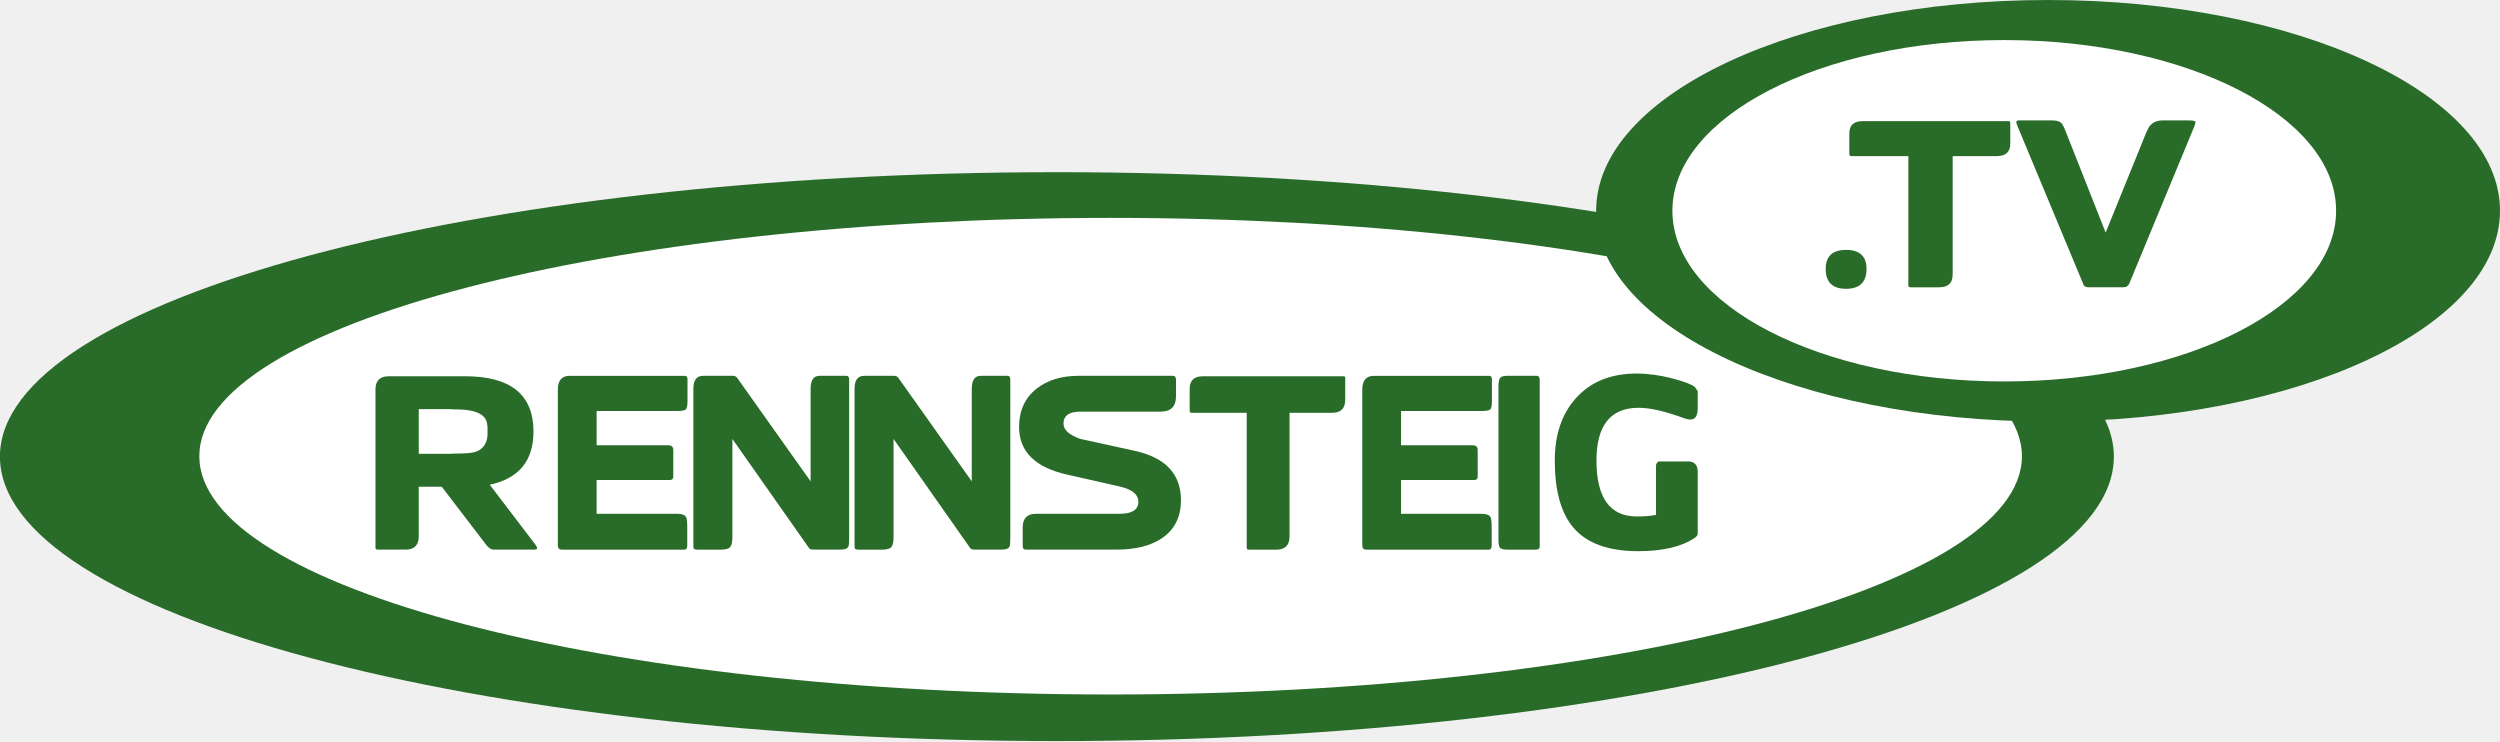
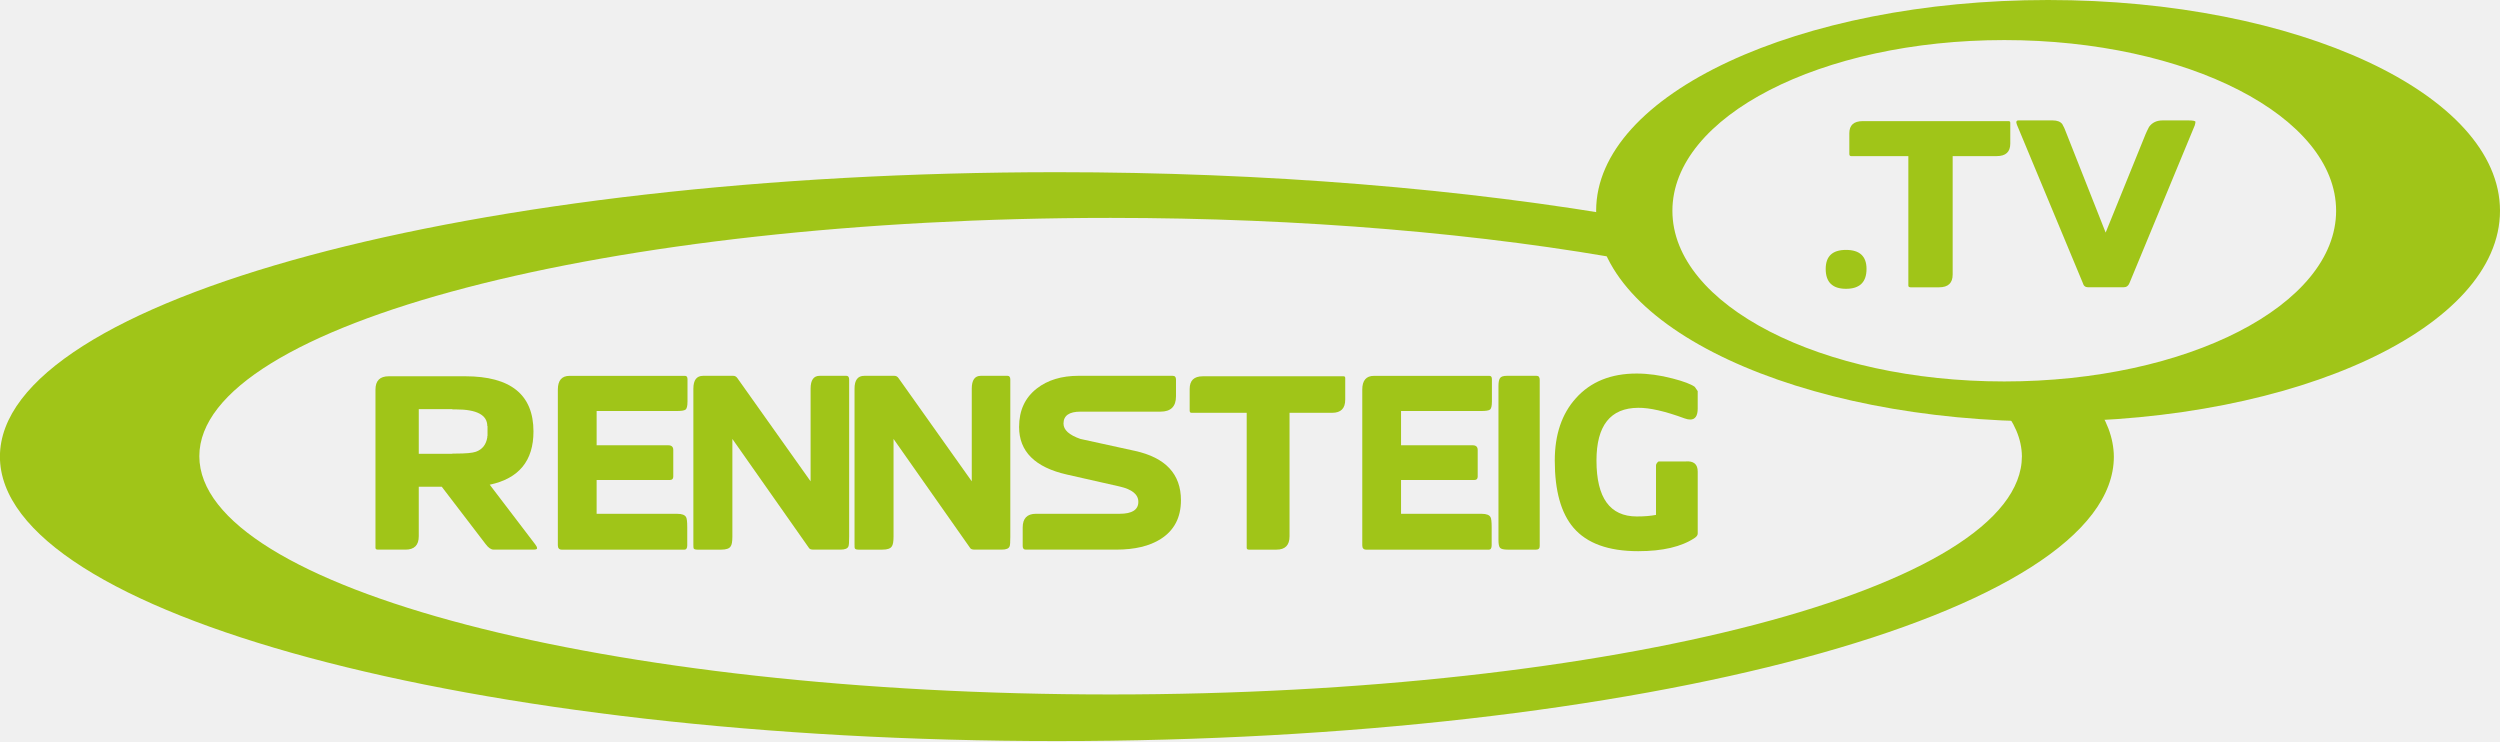
<svg xmlns="http://www.w3.org/2000/svg" version="1.1" viewBox="0 0 393.7 116.7">
-   <ellipse cx="166.44" cy="71.91" rx="166.45" ry="44.793" fill="#296c29" />
-   <ellipse cx="174.9" cy="71.84" rx="143.51" ry="37.526" fill="#fff" />
-   <ellipse cx="322.53" cy="33.19" rx="71.17" ry="33.19" fill="#296c29" />
-   <ellipse cx="315.63" cy="33.19" rx="52.26" ry="26.88" fill="#fff" />
-   <g fill="#296c29">
+   <path d="m166.44 27.117c-91.927 1.17e-4 -166.45 20.055-166.45 44.793 7.183e-5 24.738 74.522 44.793 166.45 44.793 91.928 1.7e-4 166.45-20.054 166.45-44.793-0.029-2.966-1.15-5.9-3.303-8.765l-14.561 0.713c2.202 2.604 3.351 5.279 3.384 7.981-1e-3 20.725-64.252 37.525-143.51 37.525-79.257-3e-5 -143.51-16.801-143.51-37.525 0.001-20.725 64.252-37.525 143.51-37.525 29.934 7.66e-4 58.905 2.447 83.005 6.916l-0.024-6.737c-27.01-4.784-58.773-7.373-91.442-7.377z" fill="#a0c518" />
+   <path d="m322.53 0c-39.306 2.0087e-5 -71.169 14.859-71.17 33.189-2e-3 18.331 31.863 33.191 71.17 33.191 39.307-2e-5 71.172-14.861 71.17-33.191-6.5e-4 -18.33-31.864-33.189-71.17-33.189zm-6.898 6.311c28.861 6.76e-5 52.259 12.034 52.26 26.879 9.2e-4 14.846-23.397 26.881-52.26 26.881-28.864 4.89e-4 -52.263-12.035-52.262-26.881 1e-3 -14.845 23.399-26.879 52.262-26.879z" fill="#a0c518" />
+   <g fill="#a0c518">
    <g transform="translate(-46.365 -78.86)">
      <path d="m130.95 165.2q0 0.213-0.568 0.213h-6.284q-0.604 0-1.243-0.852l-6.923-9.05h-3.621v7.81q0 2.095-2.095 2.095h-4.331q-0.391 0-0.391-0.284v-24.922q0-2.095 2.095-2.095h12.03q10.757 0 10.757 8.698 0 6.923-6.887 8.378l7.171 9.408q0.284 0.355 0.284 0.604zm-7.81-17.715v-1.527h-0.035q0-2.627-4.97-2.627h-0.533v-0.036h-5.29v7.03h5.29v-0.036h0.533q2.343 0 3.16-0.284 1.527-0.533 1.811-2.272v-0.107q0-0.107 0.035-0.142z" />
      <path d="m154.63 142.13q0 1.03-0.32 1.243-0.284 0.213-1.385 0.213h-12.603v5.396h11.289q0.781 0 0.781 0.746v4.189q0 0.533-0.533 0.533h-11.538v5.325h12.709q1.101 0 1.385 0.533 0.178 0.32 0.178 1.562v2.876q0 0.675-0.462 0.675h-19.277q-0.639 0-0.639-0.675v-24.531q0-2.166 1.846-2.166h18.18q0.391 0 0.391 0.533v3.55z" />
      <path d="m180.09 163.32q0 1.349-0.107 1.562-0.178 0.533-1.243 0.533h-4.26q-0.568 0-0.71-0.249l-12.07-17.18v15.372q0 1.207-0.284 1.562-0.32 0.497-1.456 0.497h-3.799q-0.462 0-0.568-0.213-0.036-0.071-0.036-0.604v-24.531q0-2.024 1.527-2.024h4.757q0.391 0 0.639 0.355l11.538 16.259v-14.591q0-2.024 1.42-2.024h4.225q0.426 0 0.426 0.604v24.673z" />
      <path d="m205.47 163.32q0 1.349-0.107 1.562-0.178 0.533-1.243 0.533h-4.26q-0.568 0-0.71-0.249l-12.07-17.18v15.372q0 1.207-0.284 1.562-0.32 0.497-1.456 0.497h-3.799q-0.462 0-0.568-0.213-0.036-0.071-0.036-0.604v-24.531q0-2.024 1.527-2.024h4.757q0.391 0 0.639 0.355l11.538 16.259v-14.591q0-2.024 1.42-2.024h4.225q0.426 0 0.426 0.604v24.673z" />
      <path d="m232.34 157.64q0 4.083-3.195 6.106-2.627 1.669-6.994 1.669h-14.236q-0.497 0-0.497-0.568v-2.911q0-2.166 2.095-2.166h13.171q2.947 0 2.947-1.882 0-1.74-2.947-2.414l-8.307-1.882q-7.526-1.704-7.526-7.491 0-3.905 2.805-6.071 2.556-1.988 6.568-1.988h14.804q0.533 0 0.533 0.568v2.663q0 2.414-2.45 2.414h-12.603q-2.663 0-2.663 1.882 0 1.491 2.663 2.414l8.591 1.882q7.242 1.598 7.242 7.775z" />
      <path d="m258.21 141.81q0 2.059-2.059 2.059h-6.71v19.454q0 2.095-2.059 2.095h-4.331q-0.355 0-0.355-0.284v-21.265h-8.698q-0.284 0-0.284-0.355v-3.408q0-1.988 2.059-1.988h22.19q0.249 0 0.249 0.284v3.408z" />
      <path d="m281.31 142.13q0 1.03-0.32 1.243-0.284 0.213-1.385 0.213h-12.603v5.396h11.289q0.781 0 0.781 0.746v4.189q0 0.533-0.533 0.533h-11.538v5.325h12.709q1.101 0 1.385 0.533 0.178 0.32 0.178 1.562v2.876q0 0.675-0.462 0.675h-19.277q-0.639 0-0.639-0.675v-24.531q0-2.166 1.846-2.166h18.18q0.391 0 0.391 0.533v3.55z" />
      <path d="m288.84 164.85q0 0.568-0.568 0.568h-4.473q-0.923 0-1.207-0.284-0.249-0.284-0.249-1.243v-24.25q0-0.888 0.249-1.243 0.248-0.355 1.065-0.355h4.686q0.497 0 0.497 0.639v26.16z" />
      <path d="m313.72 162.89q0 0.355-0.462 0.675-3.124 2.095-8.911 2.095-7.03 0-10.189-3.692-2.947-3.444-2.947-10.579 0-6.142 3.337-9.834 3.479-3.87 9.55-3.87 2.698 0 5.68 0.781 2.592 0.675 3.479 1.314l0.462 0.675v2.734q0 1.74-1.172 1.74-0.391 0-0.888-0.178-4.615-1.704-7.313-1.669-6.568 0.036-6.568 8.307 0 8.804 6.355 8.804 1.775 0 3.02-0.249v-7.81q0-0.142 0.142-0.355 0.178-0.249 0.32-0.249h4.154q1.953-0.178 1.953 1.598v9.763z" />
    </g>
    <path d="m293.94 42.35q0 3.131-3.233 3.131-3.196 0-3.196-3.131 0-2.995 3.196-2.995 3.233 0 3.233 2.995z" />
    <path d="m316.58 22.61q0 1.974-2.131 1.974h-6.943v18.651q0 2.01-2.131 2.01h-4.482q-0.367 0-0.367-0.272v-20.387h-9q-0.294 0-0.294-0.34v-3.267q0-1.906 2.131-1.906h22.959q0.257 0 0.257 0.272v3.267z" />
    <path d="m345.74 19.2q0 0.136-0.11 0.545l-10.286 24.846q-0.257 0.647-0.918 0.647h-5.62q-0.624 0-0.808-0.681l-10.359-24.88q-0.294-0.715 0.22-0.715h5.4q1.065 0 1.506 0.579 0.367 0.681 0.404 0.817l6.429 16.269 6.282-15.486q0.184-0.442 0.551-1.157 0.735-1.021 2.131-1.021h4.078q1.102 0 1.102 0.238z" />
  </g>
</svg>
